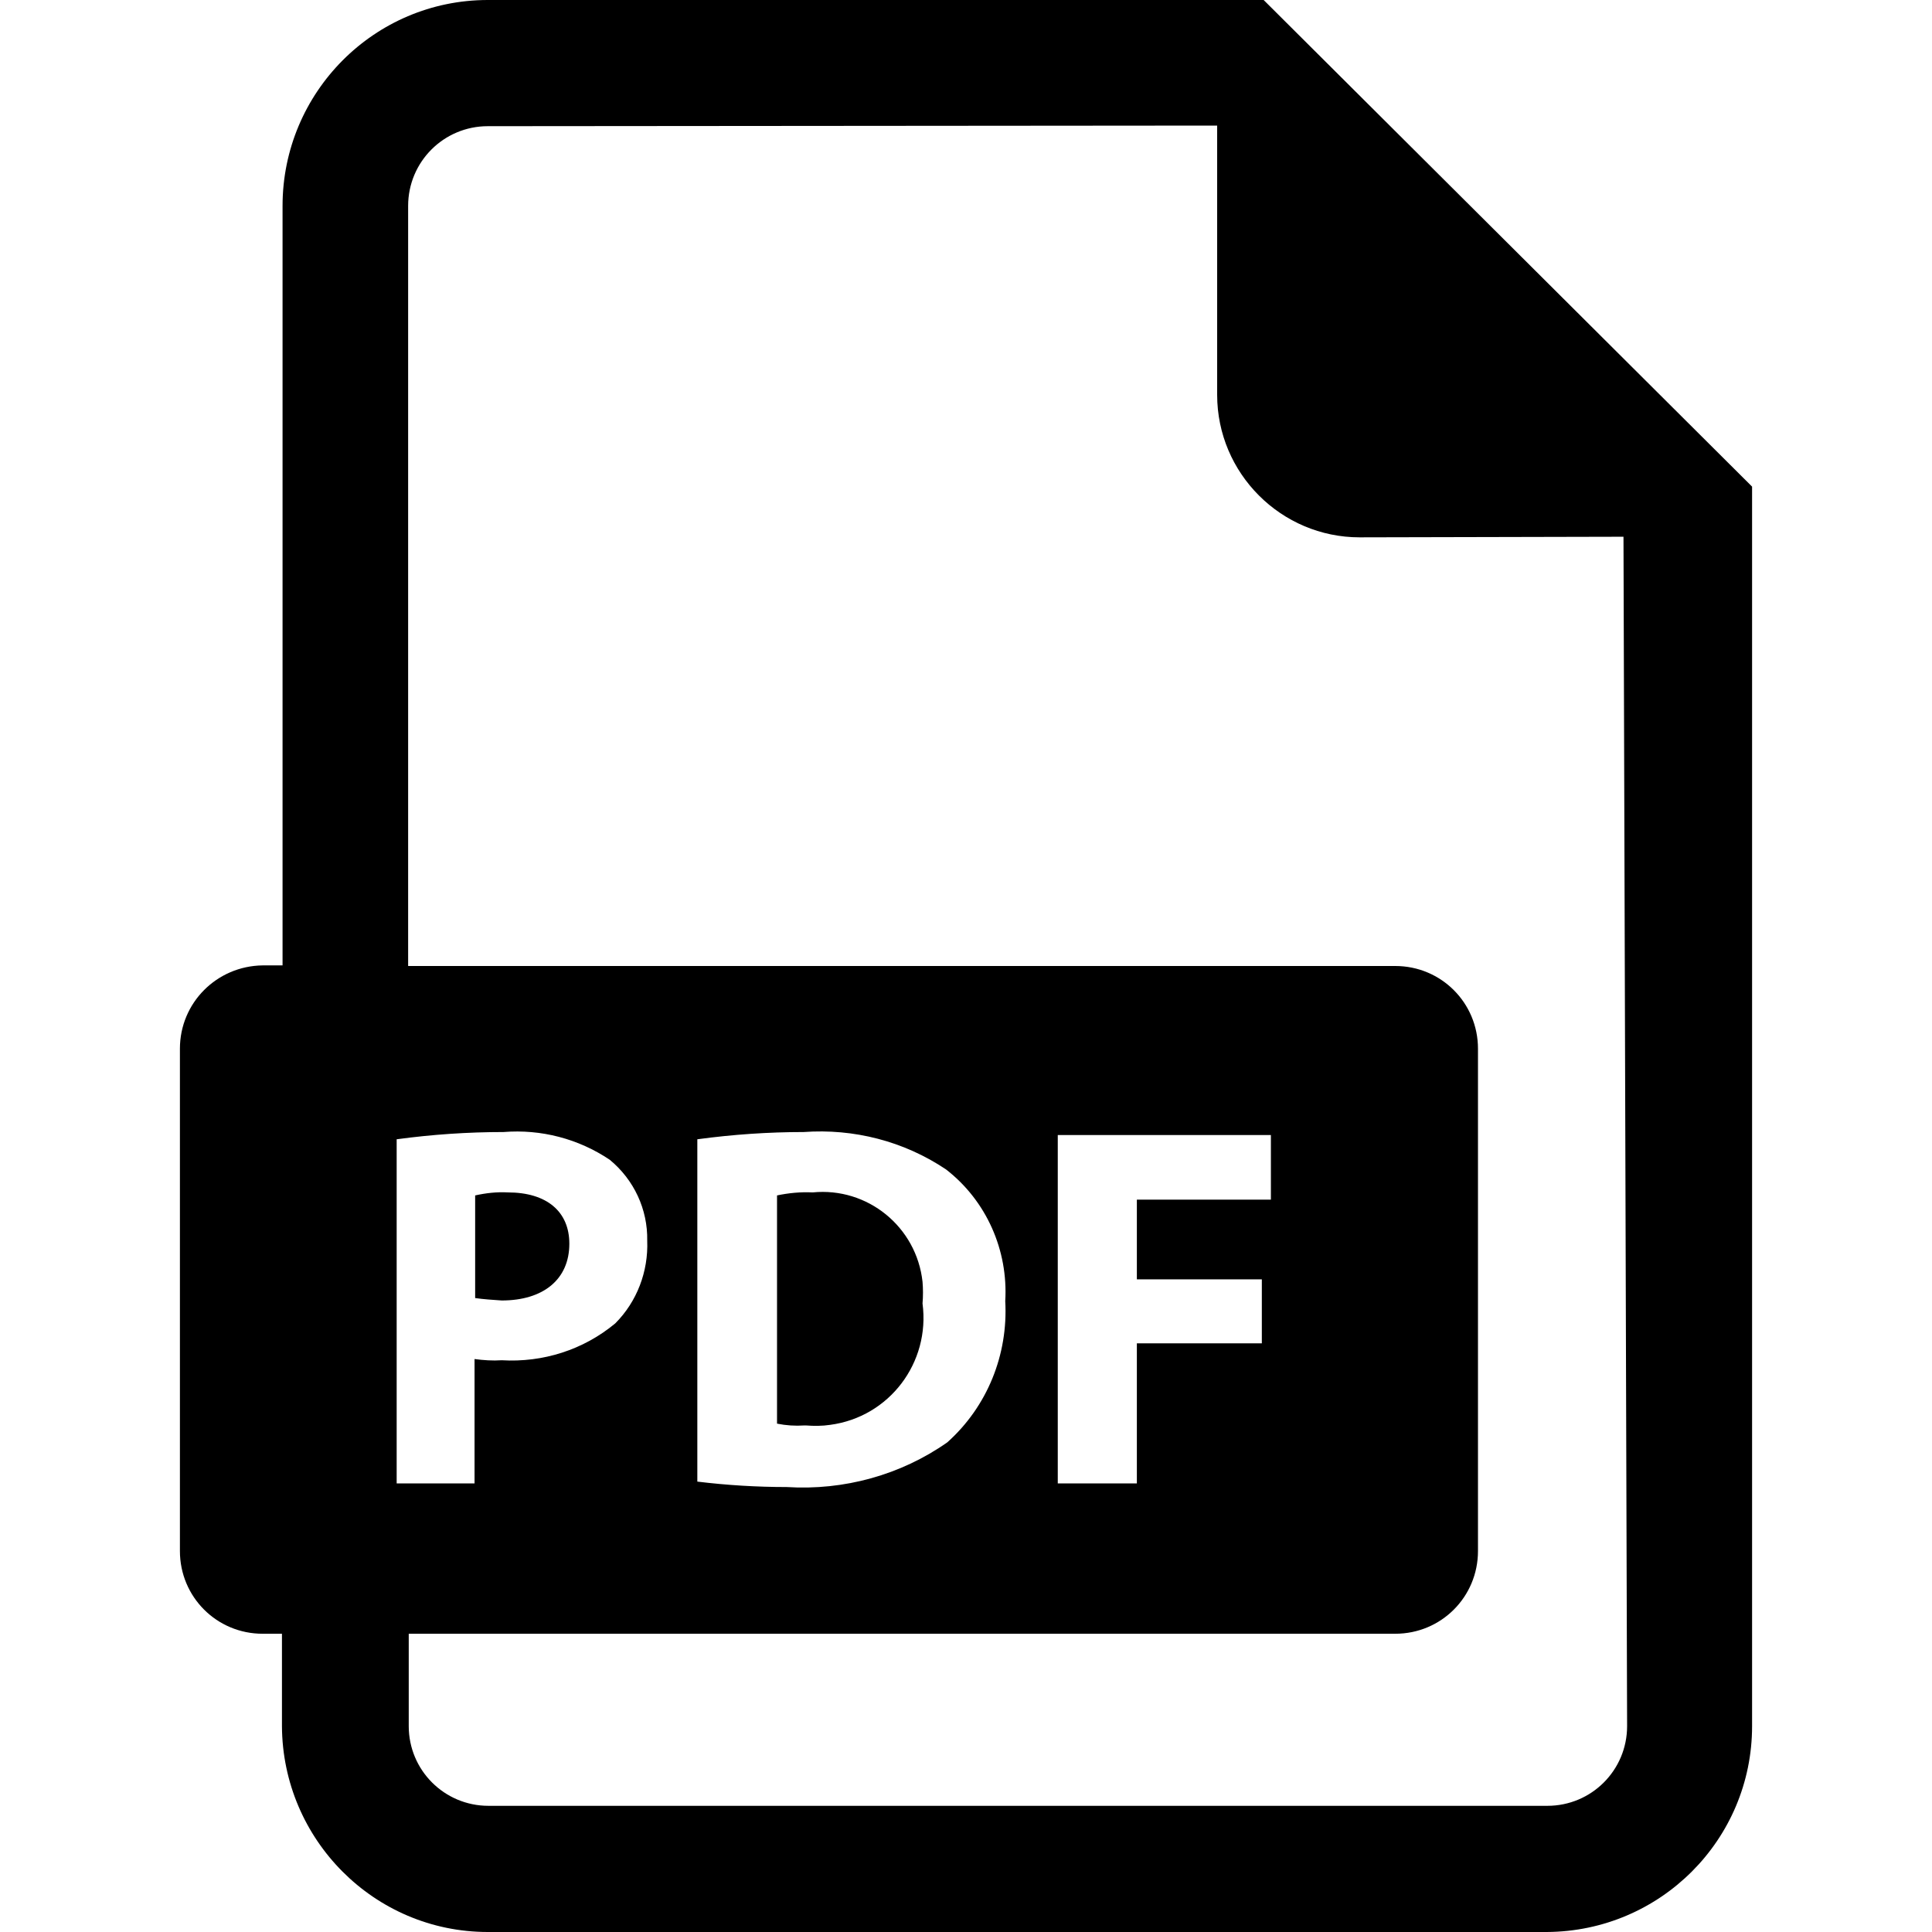
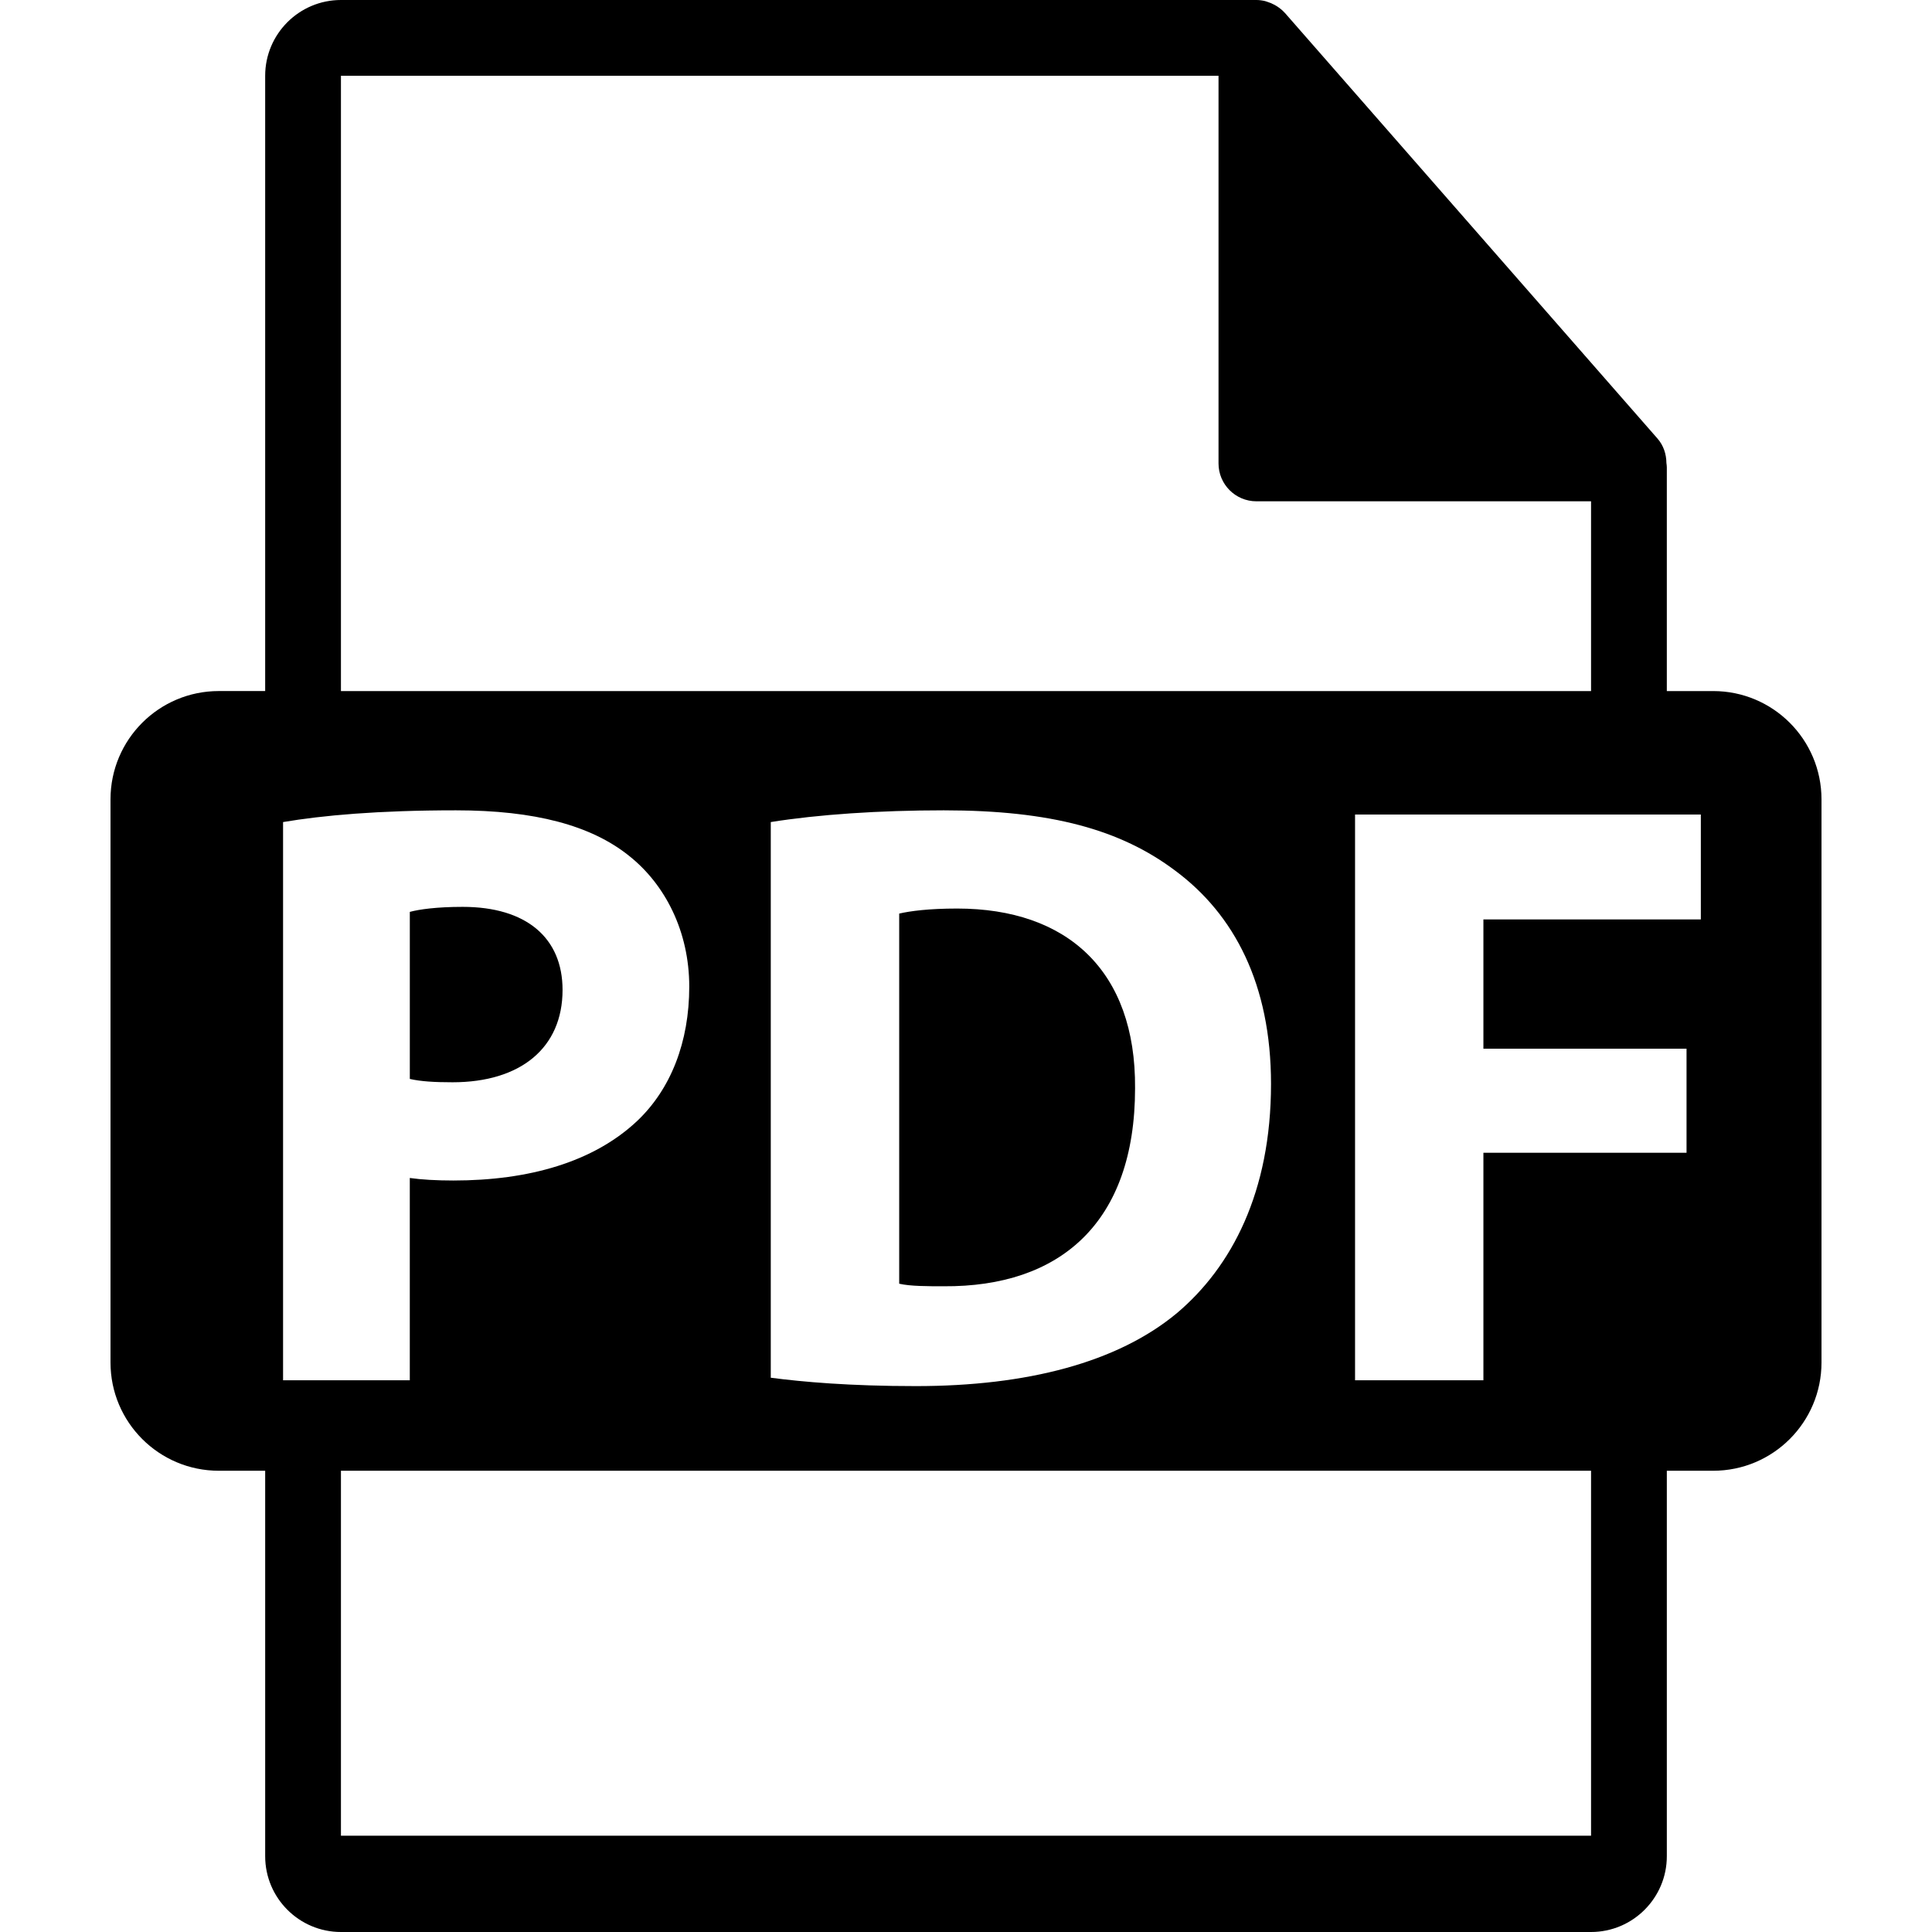
- <svg xmlns="http://www.w3.org/2000/svg" version="1.1" id="Layer_1" x="0px" y="0px" viewBox="0 0 32 32" style="enable-background:new 0 0 32 32;" xml:space="preserve">
-   <path id="Union_1" d="M8.08,32c-1.88,0-3.4-1.53-3.41-3.41v-1.53H4.35c-0.76,0-1.37-0.61-1.37-1.37c0,0,0,0,0,0v-8.32  c0-0.76,0.61-1.37,1.37-1.38c0,0,0,0,0,0h0.33V3.41C4.68,1.53,6.2,0,8.08,0h12.85l8.09,8.06v20.53c0,1.88-1.52,3.4-3.4,3.41H8.08z   M6.77,28.59c0,0.73,0.59,1.32,1.32,1.32h17.54c0.73,0,1.32-0.59,1.32-1.32L26.89,8.89L22.52,8.9c-1.3,0-2.36-1.06-2.36-2.36V2.08  L8.08,2.09c-0.73,0-1.32,0.59-1.32,1.32V16h16.35c0.76,0,1.37,0.61,1.37,1.37c0,0,0,0,0,0v8.32c0,0.76-0.61,1.37-1.37,1.37  c0,0,0,0,0,0H6.77L6.77,28.59z M11.55,18.87v5.67c0.49,0.06,0.99,0.09,1.48,0.09c0.95,0.06,1.89-0.2,2.66-0.74  c0.66-0.59,1.01-1.45,0.96-2.34c0.05-0.84-0.31-1.66-0.98-2.18c-0.7-0.47-1.53-0.68-2.36-0.62C12.73,18.75,12.14,18.79,11.55,18.87  L11.55,18.87z M17.52,24.57h1.31v-2.32h2.07v-1.06h-2.07v-1.32h2.22V18.8h-3.53L17.52,24.57z M6.57,18.87v5.7h1.29v-2.06  c0.15,0.02,0.3,0.03,0.45,0.02c0.68,0.04,1.35-0.17,1.88-0.61c0.36-0.36,0.55-0.86,0.53-1.37c0.01-0.52-0.22-1.01-0.62-1.34  c-0.52-0.35-1.14-0.51-1.76-0.46C7.75,18.75,7.16,18.79,6.57,18.87L6.57,18.87z M13.32,23.61c-0.15,0.01-0.3,0-0.45-0.03v-3.78  c0.19-0.04,0.39-0.06,0.59-0.05c0.91-0.09,1.72,0.57,1.82,1.48c0.01,0.12,0.01,0.24,0,0.36c0.13,0.98-0.55,1.88-1.53,2.01  c-0.13,0.02-0.27,0.02-0.4,0.01H13.32z M7.87,21.5v-1.7c0.18-0.04,0.36-0.06,0.54-0.05c0.65,0,1.02,0.32,1.02,0.85  c0,0.59-0.43,0.94-1.12,0.94C8.16,21.53,8.01,21.52,7.87,21.5L7.87,21.5z" />
+ <svg xmlns="http://www.w3.org/2000/svg" version="1.1" id="Capa_1" x="0px" y="0px" width="550.801px" height="550.801px" viewBox="0 0 550.801 550.801" style="enable-background:new 0 0 550.801 550.801;" xml:space="preserve">
+   <g>
+     <path d="M160.381,282.225c0-14.832-10.299-23.684-28.474-23.684c-7.414,0-12.437,0.715-15.071,1.432V307.6   c3.114,0.707,6.942,0.949,12.192,0.949C148.419,308.549,160.381,298.74,160.381,282.225z" />
+     <path d="M272.875,259.019c-8.145,0-13.397,0.717-16.519,1.435v105.523c3.116,0.729,8.142,0.729,12.69,0.729   c33.017,0.231,54.554-17.946,54.554-56.474C323.842,276.719,304.215,259.019,272.875,259.019z" />
+     <path d="M488.426,197.019H475.2v-63.816c0-0.398-0.063-0.799-0.116-1.202c-0.021-2.534-0.827-5.023-2.562-6.995L366.325,3.694   c-0.032-0.031-0.063-0.042-0.085-0.076c-0.633-0.707-1.371-1.295-2.151-1.804c-0.231-0.155-0.464-0.285-0.706-0.419   c-0.676-0.369-1.393-0.675-2.131-0.896c-0.2-0.056-0.38-0.138-0.58-0.19C359.87,0.119,359.037,0,358.193,0H97.2   c-11.918,0-21.6,9.693-21.6,21.601v175.413H62.377c-17.049,0-30.873,13.818-30.873,30.873v160.545   c0,17.043,13.824,30.87,30.873,30.87h13.224V529.2c0,11.907,9.682,21.601,21.6,21.601h356.4c11.907,0,21.6-9.693,21.6-21.601   V419.302h13.226c17.044,0,30.871-13.827,30.871-30.87v-160.54C519.297,210.838,505.47,197.019,488.426,197.019z M97.2,21.605   h250.193v110.513c0,5.967,4.841,10.8,10.8,10.8h95.407v54.108H97.2V21.605z M362.359,309.023c0,30.876-11.243,52.165-26.82,65.333   c-16.971,14.117-42.82,20.814-74.396,20.814c-18.9,0-32.297-1.197-41.401-2.389V234.365c13.399-2.149,30.878-3.346,49.304-3.346   c30.612,0,50.478,5.508,66.039,17.226C351.828,260.69,362.359,280.547,362.359,309.023z M80.7,393.499V234.365   c11.241-1.904,27.042-3.346,49.296-3.346c22.491,0,38.527,4.308,49.291,12.928c10.292,8.131,17.215,21.534,17.215,37.328   c0,15.799-5.25,29.198-14.829,38.285c-12.442,11.728-30.865,16.996-52.407,16.996c-4.778,0-9.1-0.243-12.435-0.723v57.67H80.7   V393.499z M453.601,523.353H97.2V419.302h356.4V523.353z M484.898,262.127h-61.989v36.851h57.913v29.674h-57.913v64.848h-36.593   V232.216h98.582V262.127z" />
+   </g>
+   <g>
+ </g>
+   <g>
+ </g>
+   <g>
+ </g>
+   <g>
+ </g>
+   <g>
+ </g>
+   <g>
+ </g>
+   <g>
+ </g>
+   <g>
+ </g>
+   <g>
+ </g>
+   <g>
+ </g>
+   <g>
+ </g>
+   <g>
+ </g>
+   <g>
+ </g>
+   <g>
+ </g>
+   <g>
+ </g>
</svg>
